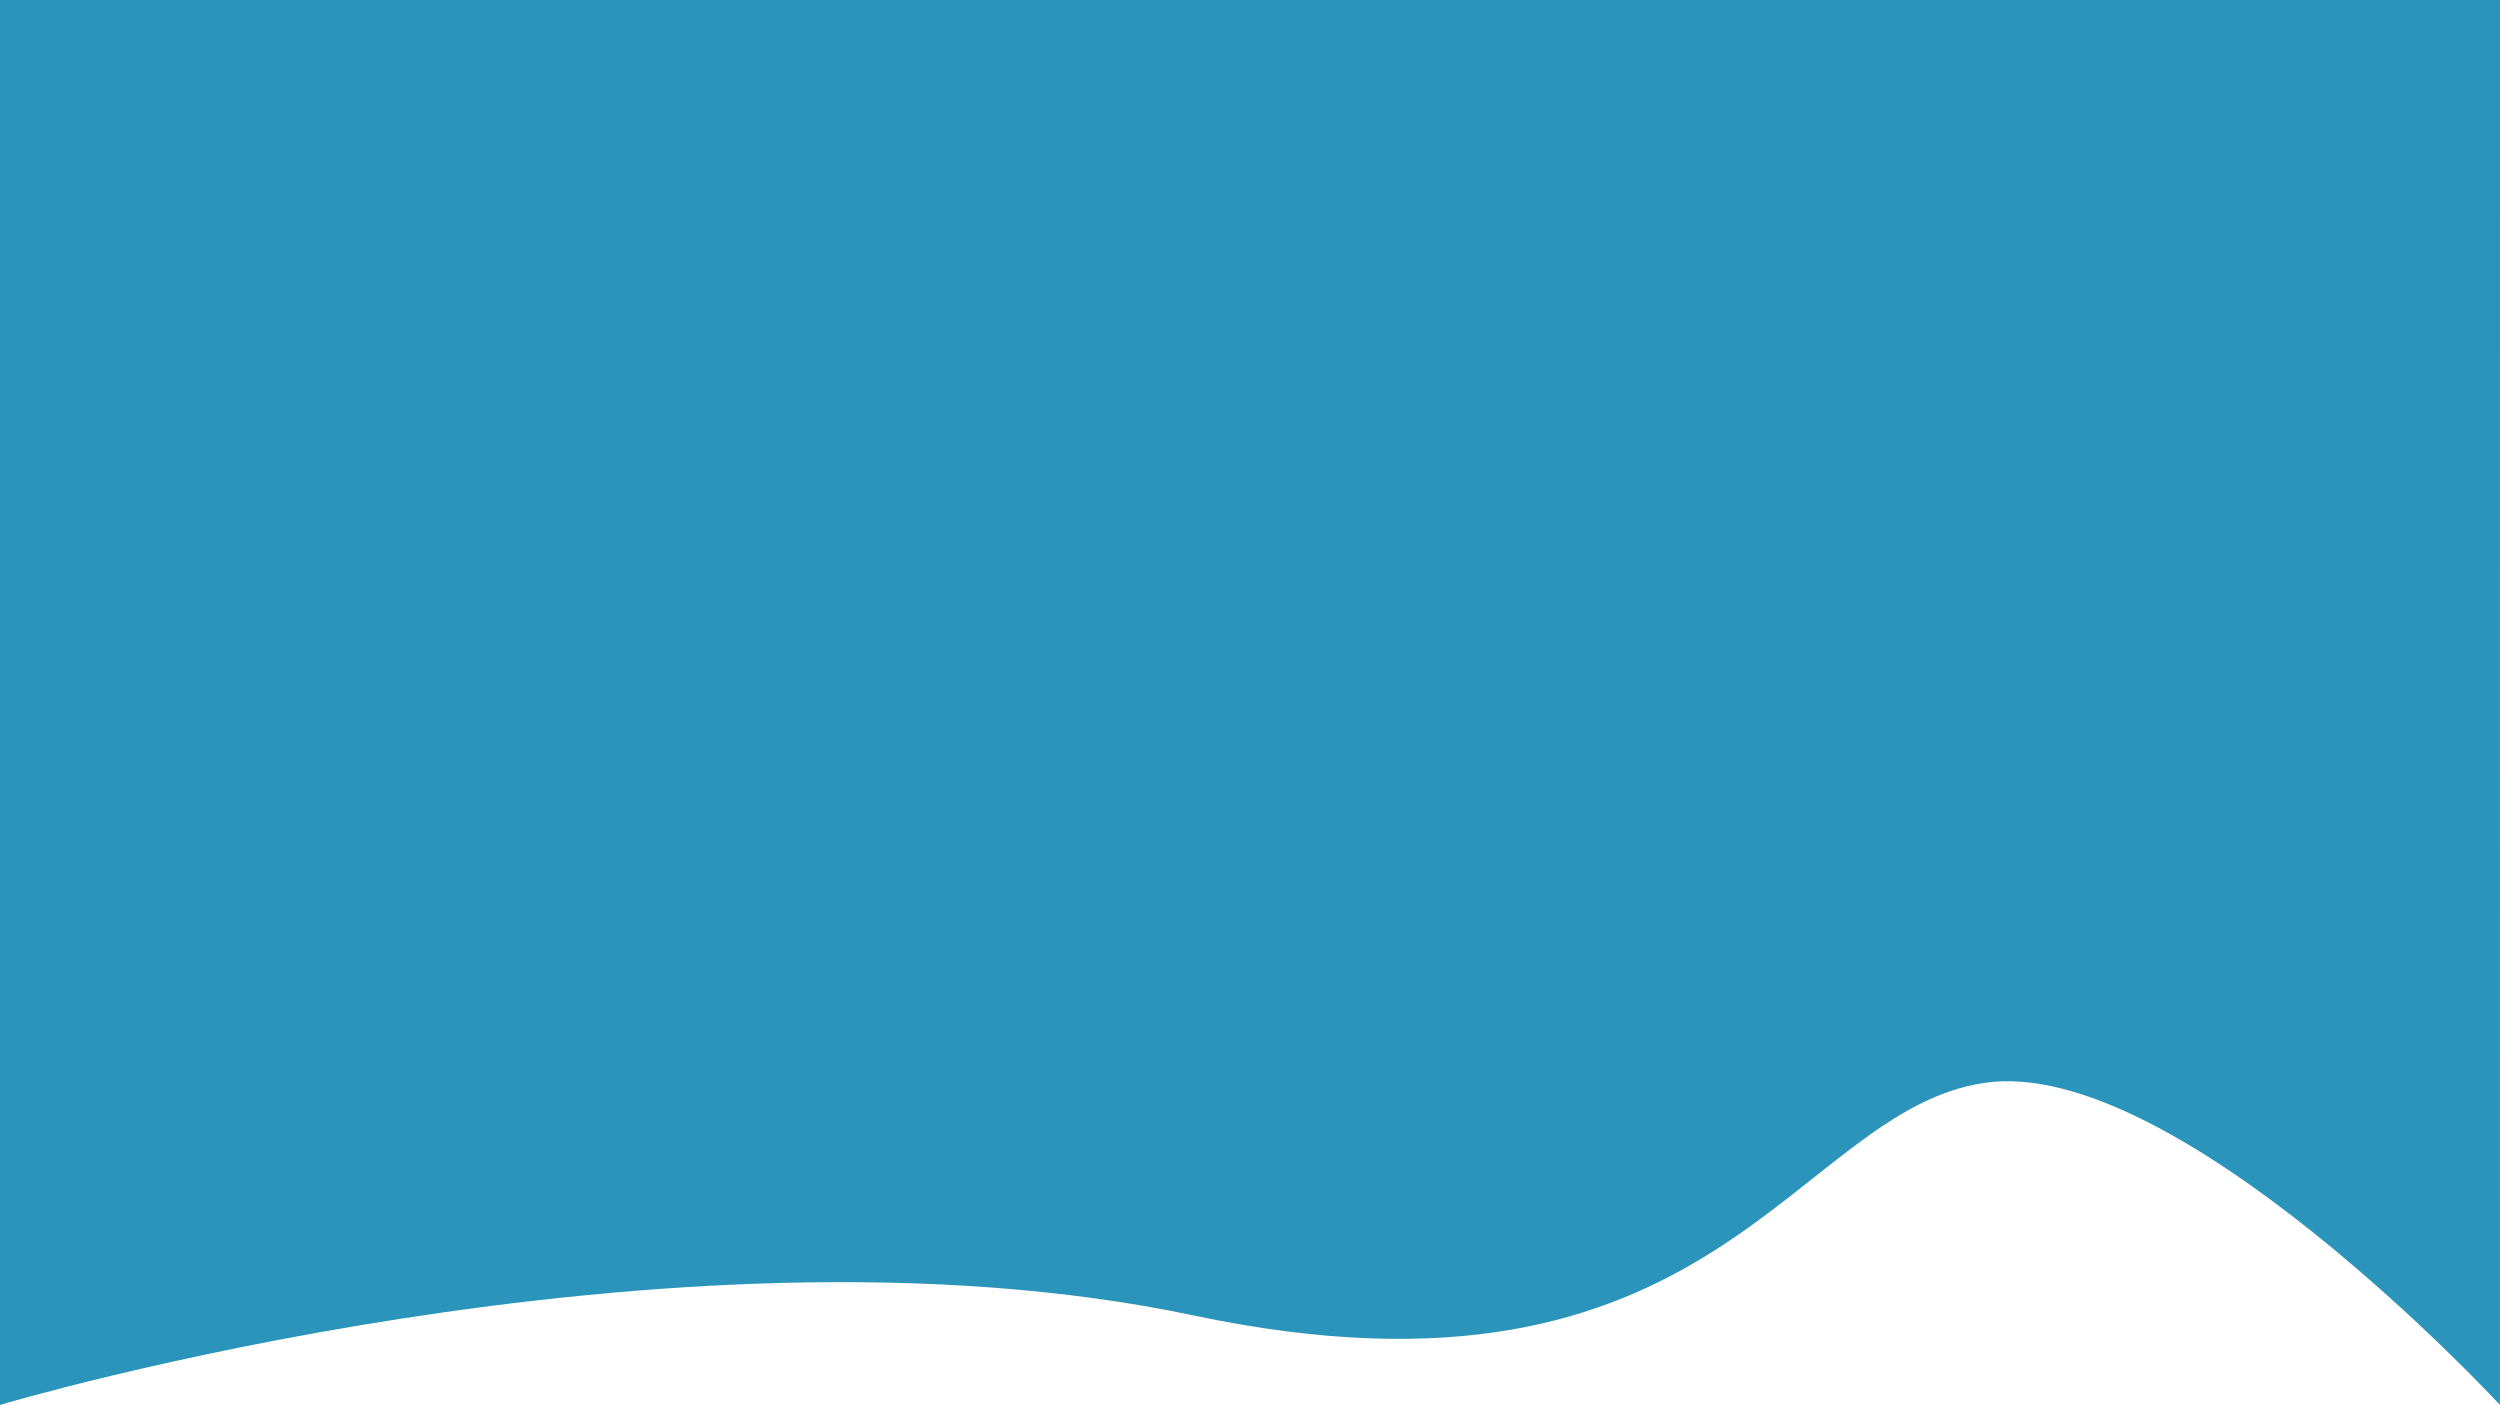
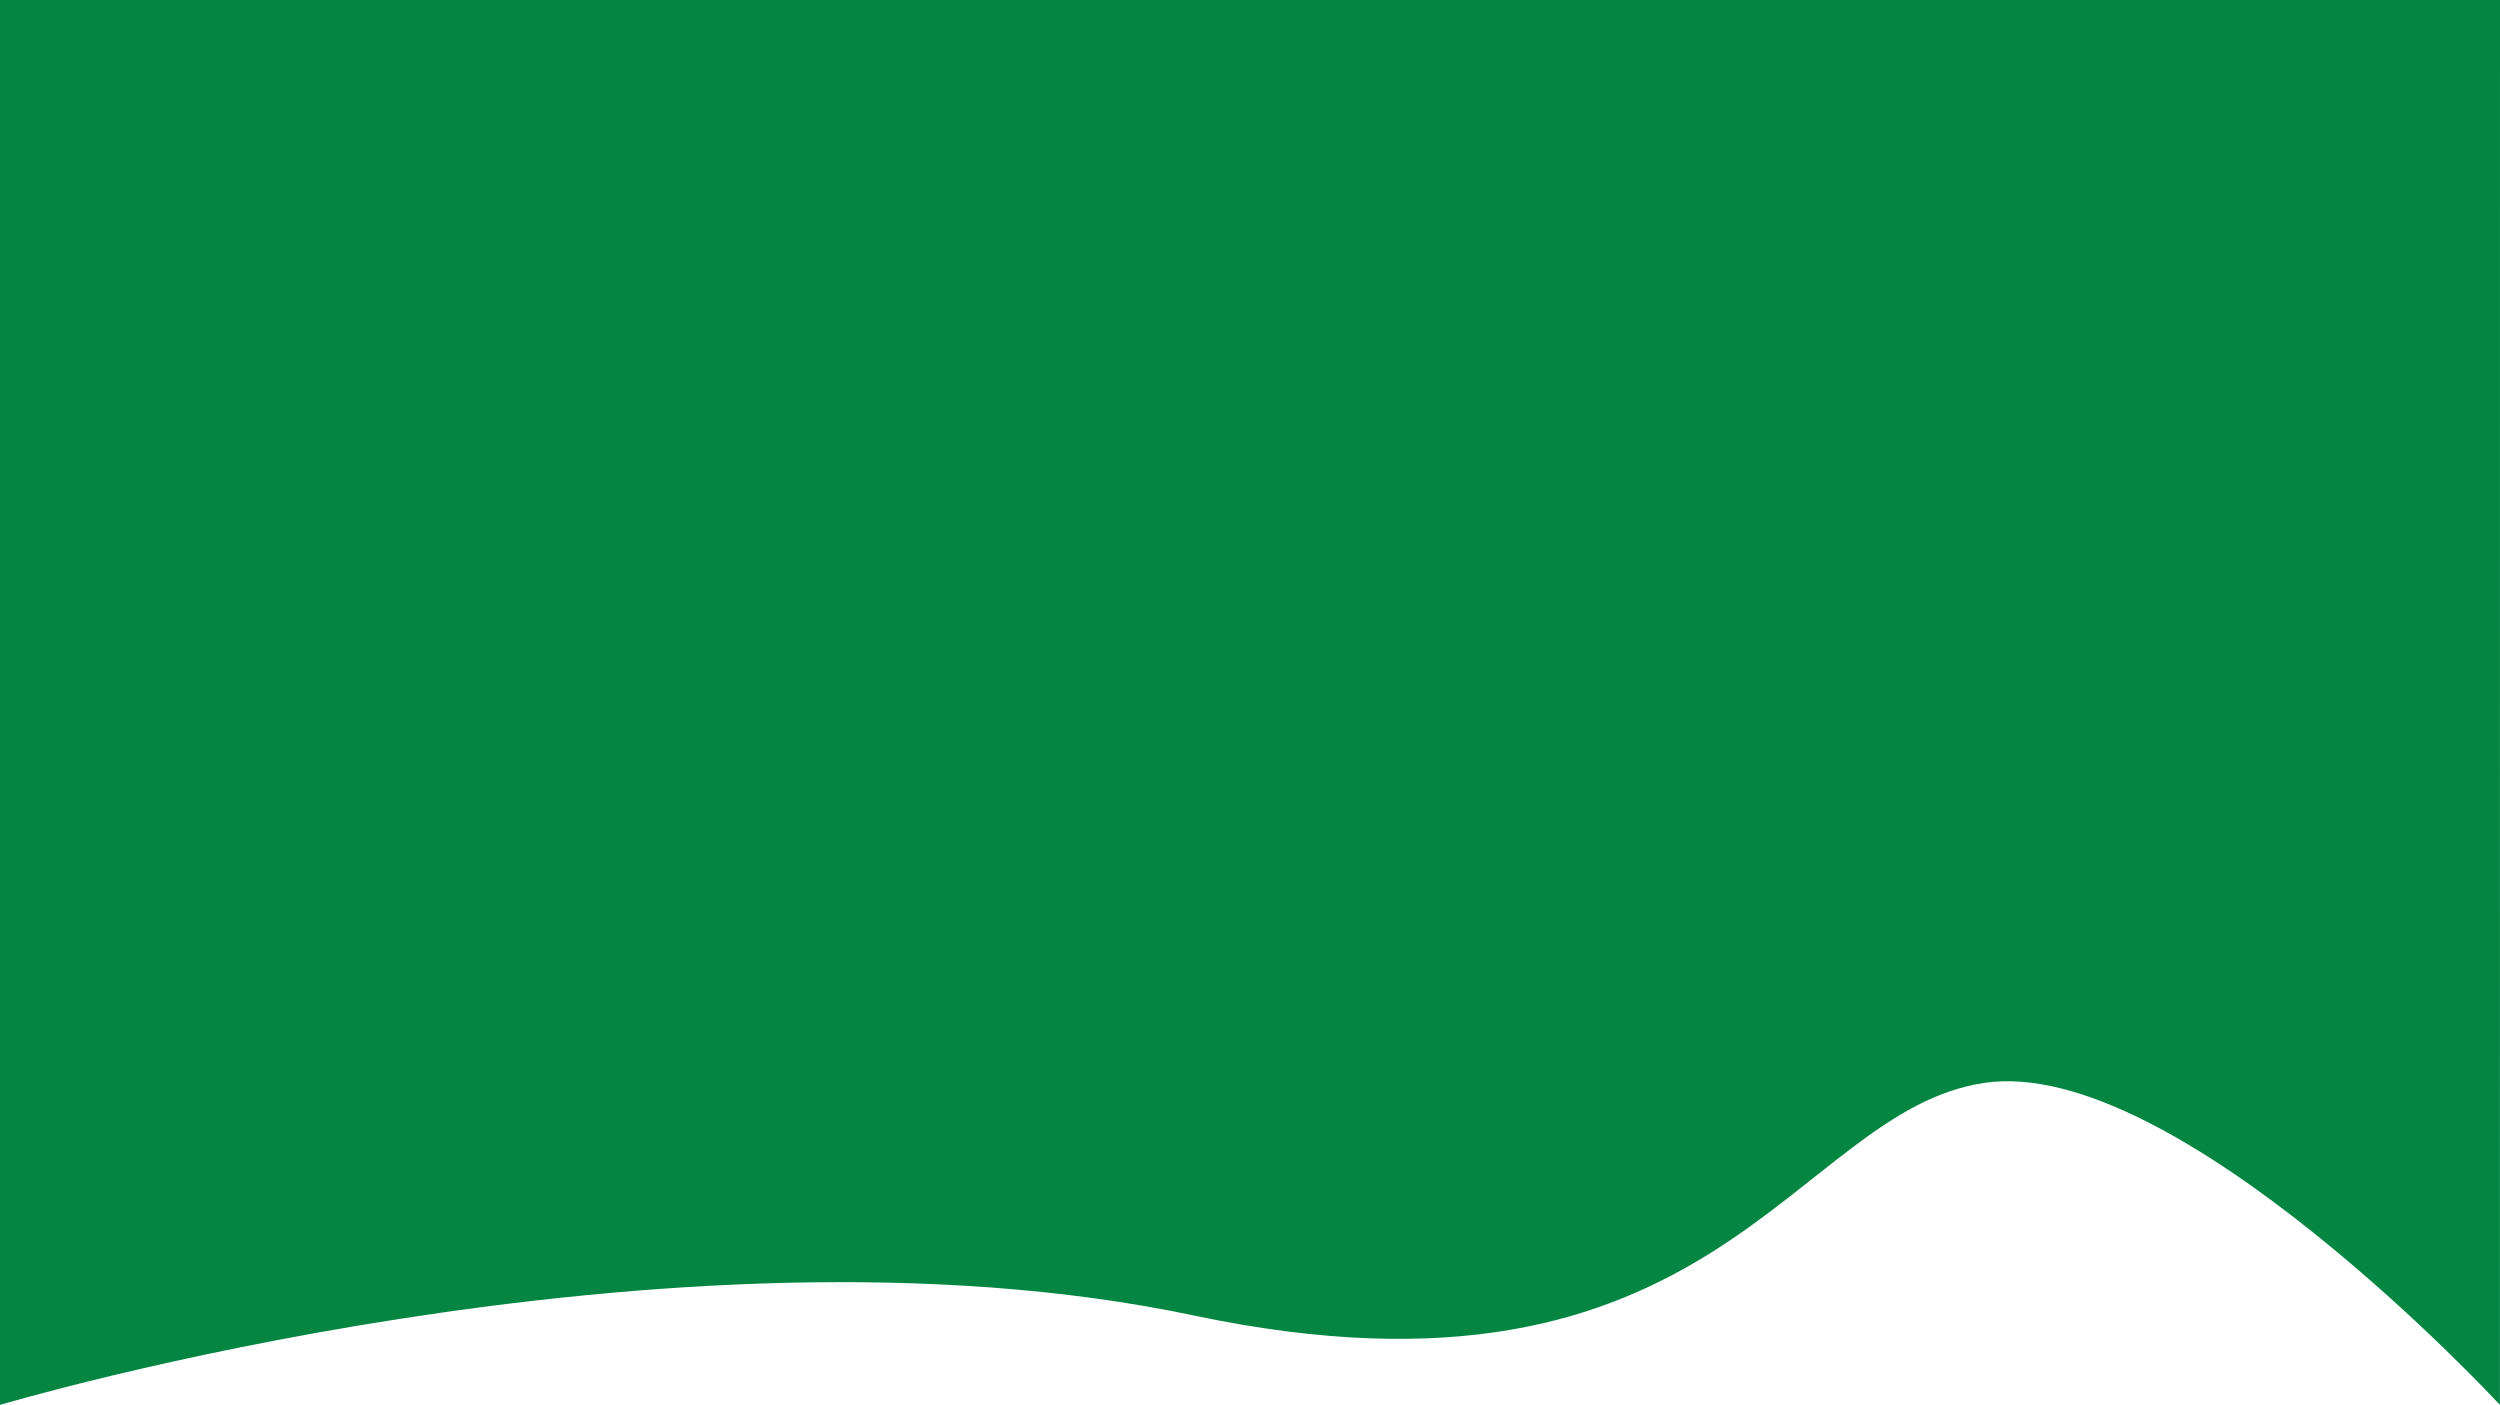
<svg xmlns="http://www.w3.org/2000/svg" width="1920.056" height="1079" viewBox="0 0 1920.056 1079">
-   <path id="Path_14" data-name="Path 14" d="M-5751,3130h1920.056l-.06,1079s-249.01-269.6-396.319-247.28-205.34,263.371-607.092,178.556S-5751,4209-5751,4209" transform="translate(5751 -3130)" fill="#2b94bb" />
+   <path id="Path_14" data-name="Path 14" d="M-5751,3130h1920.056l-.06,1079s-249.01-269.6-396.319-247.28-205.34,263.371-607.092,178.556S-5751,4209-5751,4209" transform="translate(5751 -3130)" fill="#048642" />
</svg>
